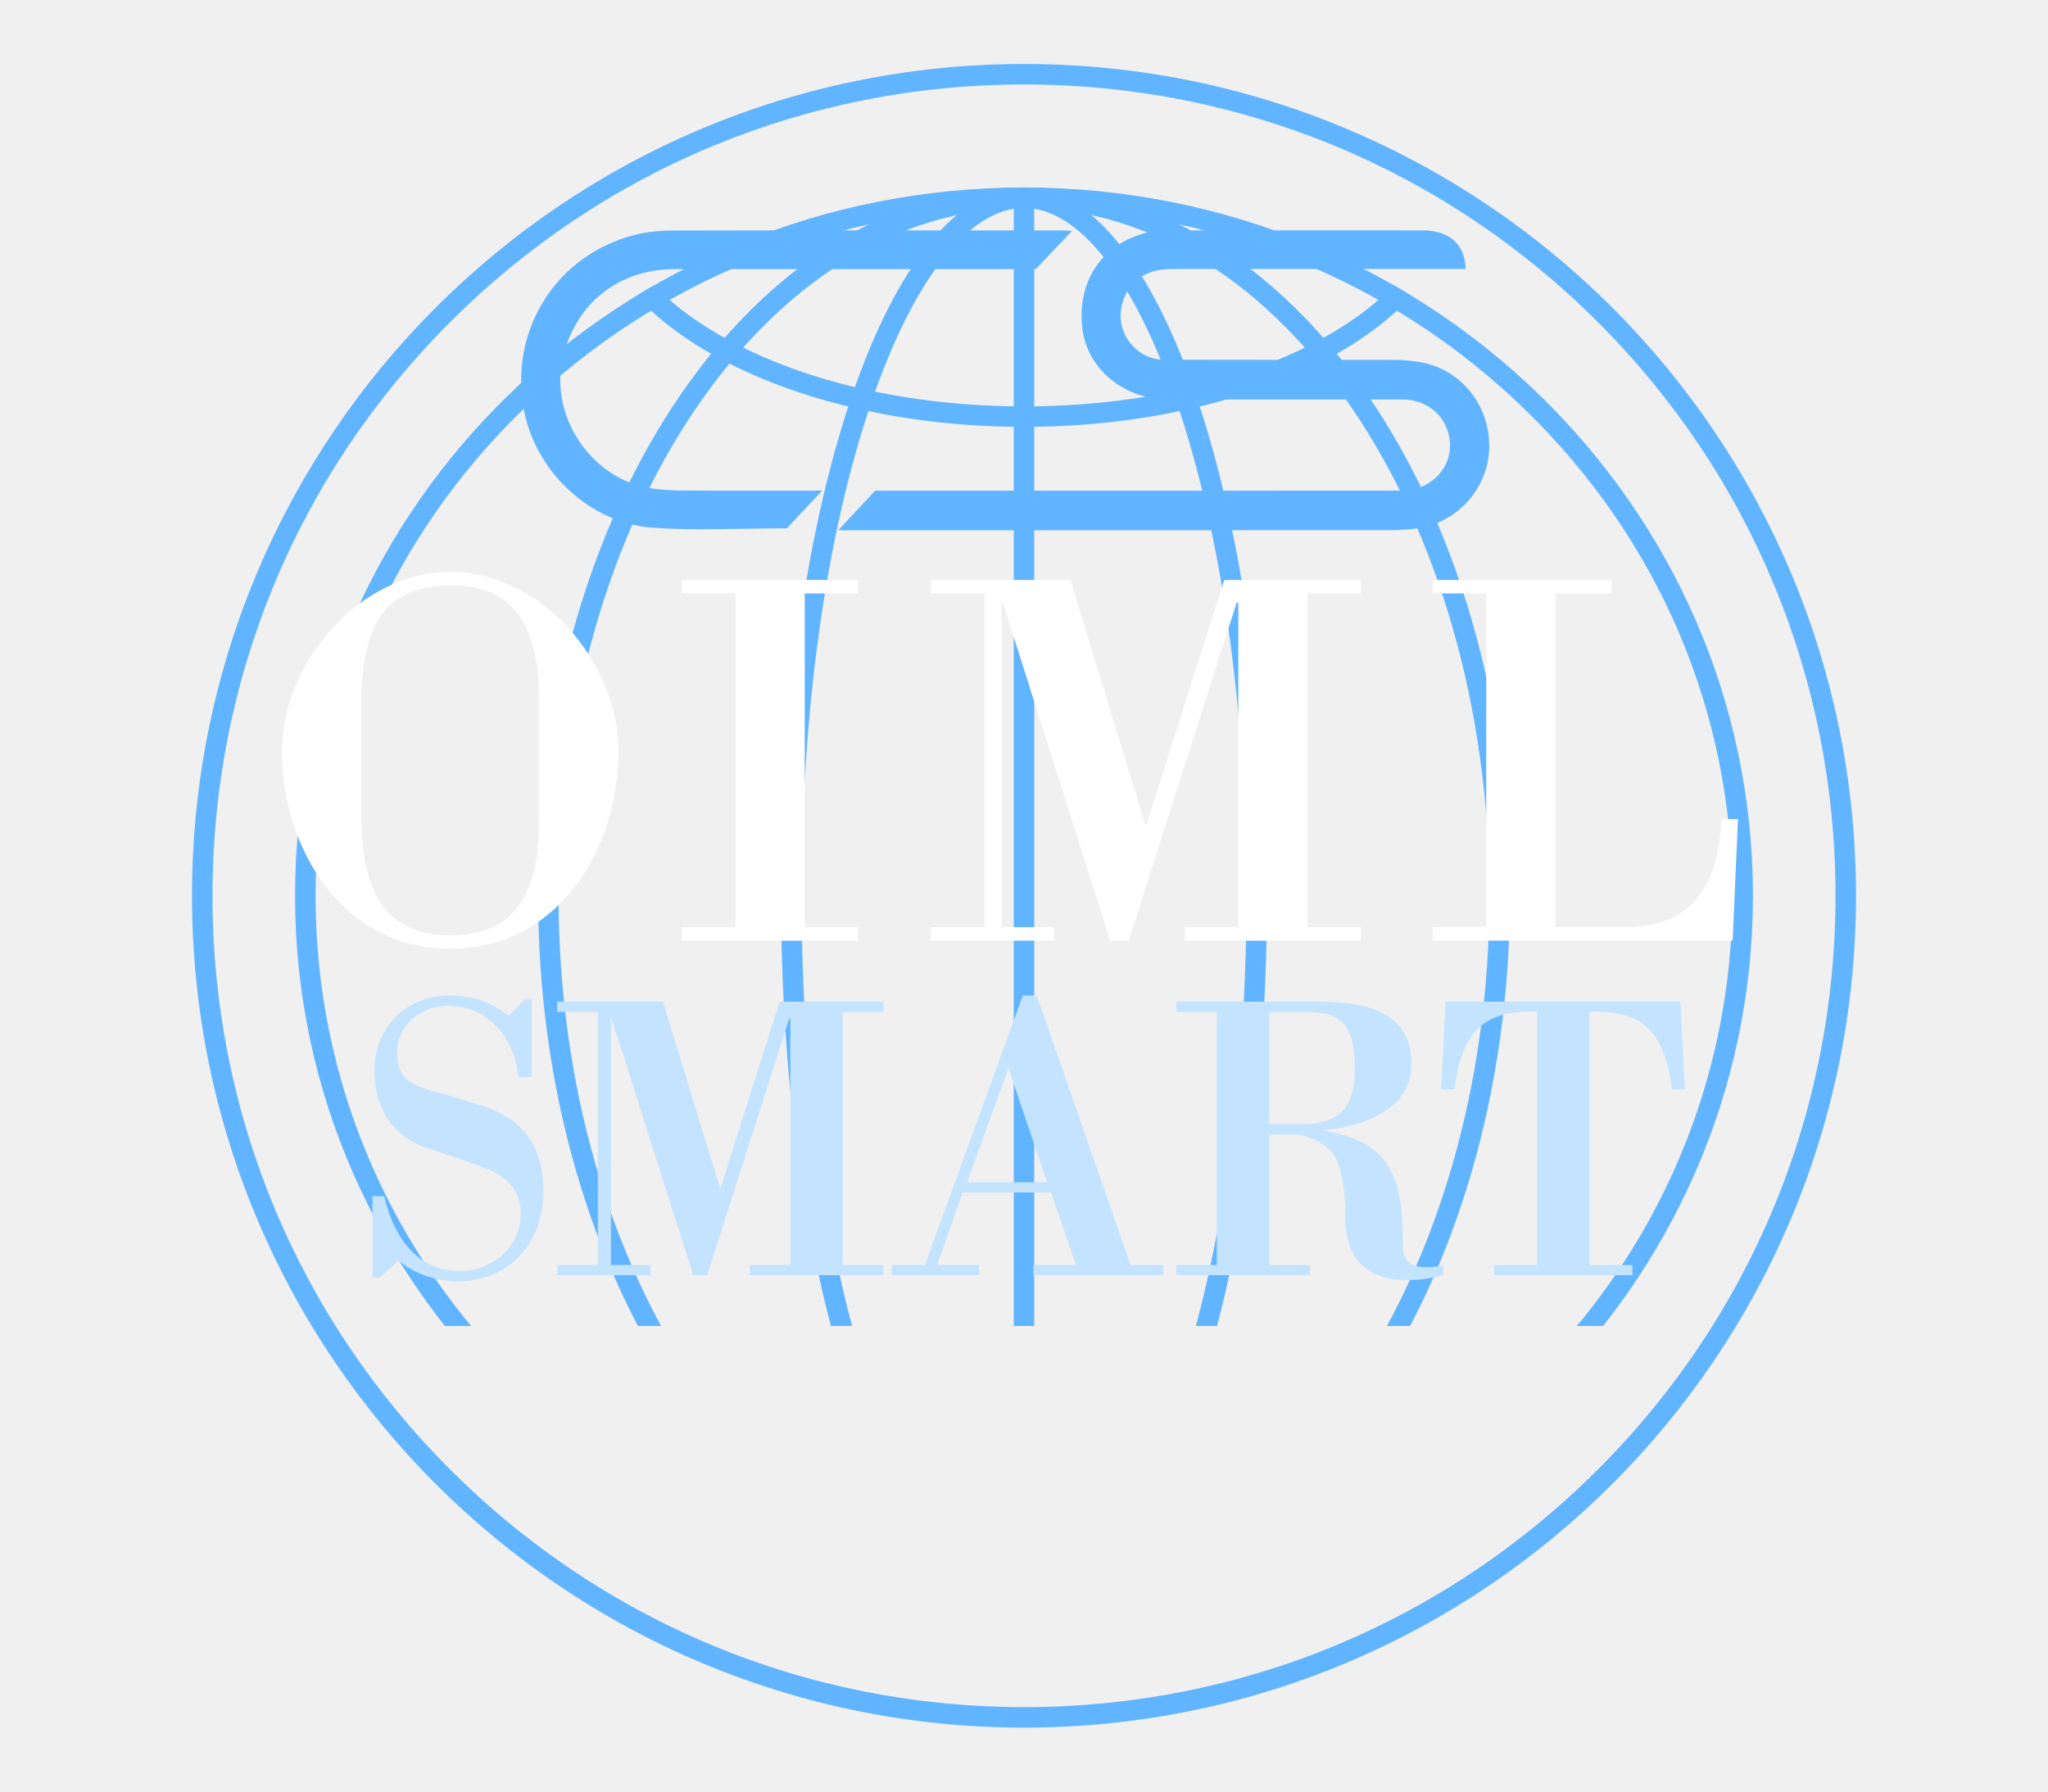
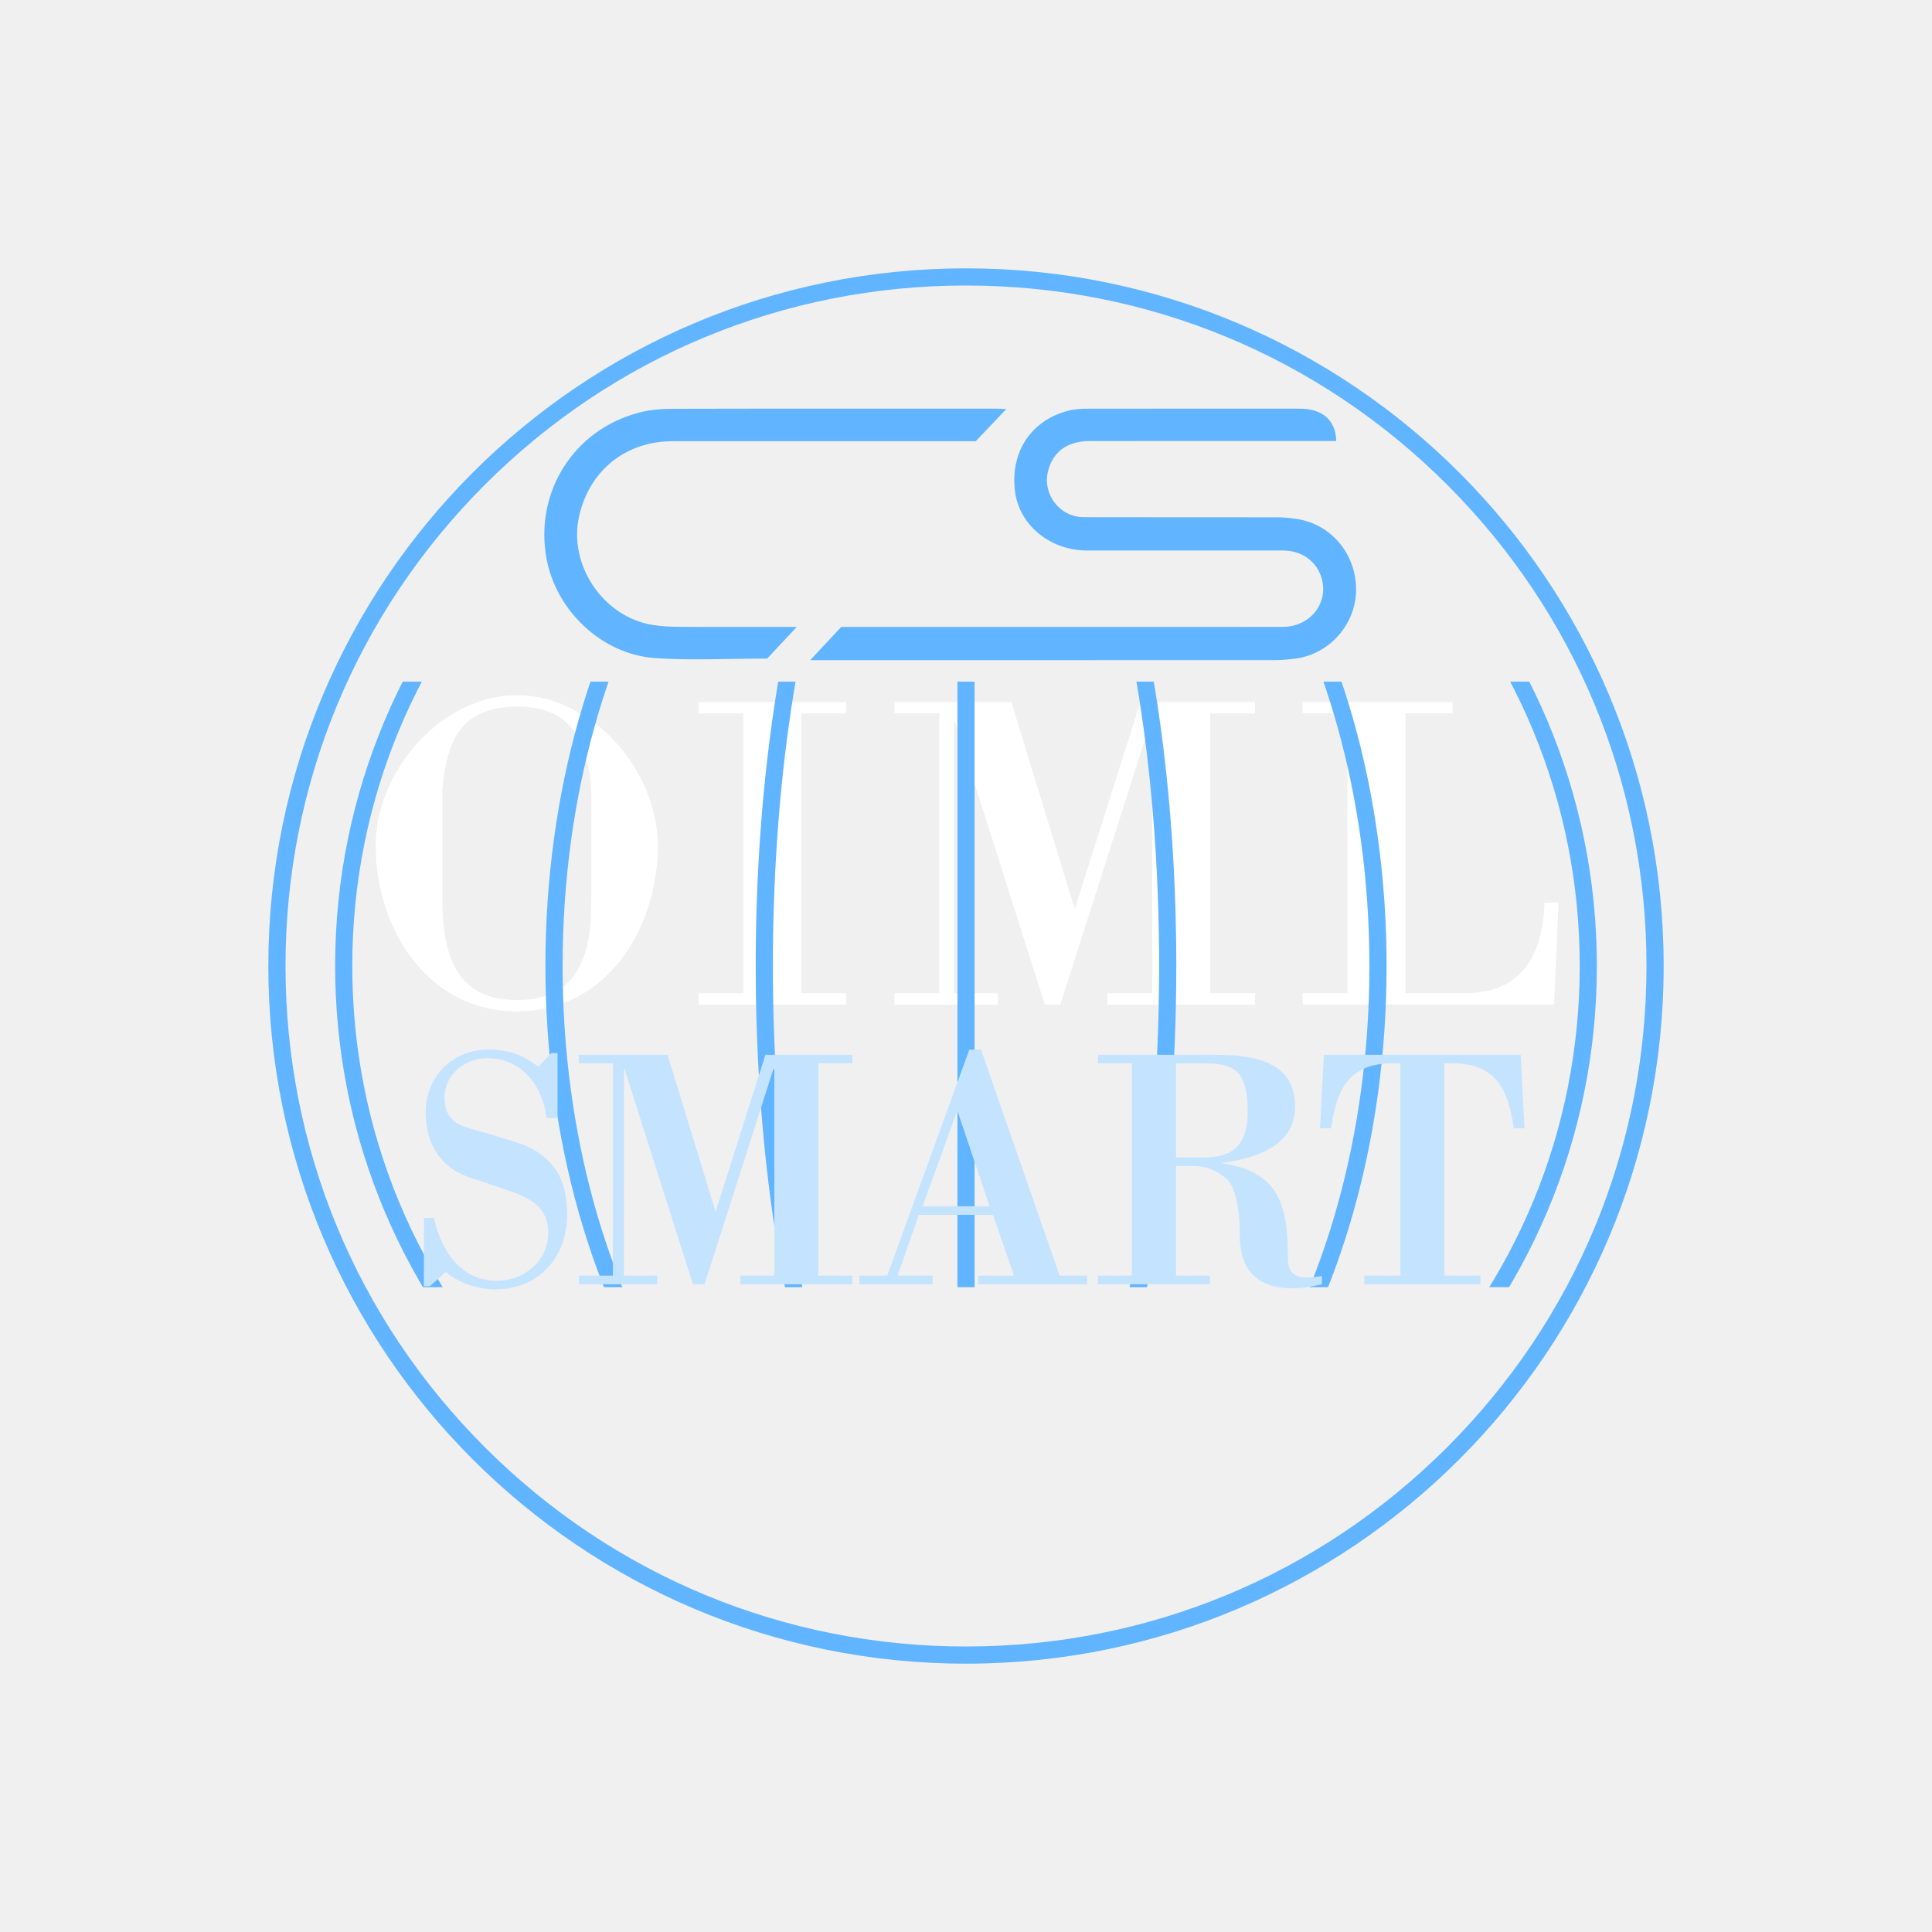
- <svg xmlns="http://www.w3.org/2000/svg" id="uuid-74daded2-9333-4458-9d64-41a6869ab94f" width="400" height="350" viewBox="0 0 400 350">
+ <svg xmlns="http://www.w3.org/2000/svg" id="uuid-284f2fb4-1568-4411-addd-2d8d8c57cce5" width="450" height="450" viewBox="0 0 450 450">
  <defs>
-     <clipPath id="uuid-d70eab25-d6d3-4048-b955-a548a852bb36">
-       <rect x="47.34" y="28.06" width="305.32" height="293.89" style="fill:none; stroke-width:0px;" />
+     <clipPath id="uuid-80f71cad-1422-4c35-8adf-b0b8b842afa6">
+       <rect x="69.88" y="179.65" width="310.24" height="196.41" style="fill:none; stroke-width:0px;" />
    </clipPath>
-     <clipPath id="uuid-488dc110-6803-4ce9-a78e-20c07513890a">
-       <rect x="52.07" y="28.06" width="295.86" height="230.98" style="clip-path:url(#uuid-d70eab25-d6d3-4048-b955-a548a852bb36); fill:none; stroke-width:0px;" />
+     <clipPath id="uuid-0d9708df-d4a9-4633-b866-0b07372d6633">
+       <rect x="46.68" y="170.03" width="356.64" height="141.04" style="clip-path:url(#uuid-80f71cad-1422-4c35-8adf-b0b8b842afa6); fill:none; stroke-width:0px;" />
    </clipPath>
-     <clipPath id="uuid-adb58d77-ad22-4e8e-990d-b28c1589bb36">
-       <ellipse cx="200" cy="175" rx="142.37" ry="138.37" style="fill:none; stroke-width:0px;" />
+     <clipPath id="uuid-a442f85d-0915-493d-a6cb-cb624fa4e830">
+       <rect x="69.88" y="168.38" width="310.24" height="210.41" style="clip-path:url(#uuid-0d9708df-d4a9-4633-b866-0b07372d6633); fill:none; stroke-width:0px;" />
+     </clipPath>
+     <clipPath id="uuid-a3fc22ee-0130-43fa-95b1-77b2b18e3adc">
+       <rect x="46.68" y="158.77" width="356.64" height="141.04" style="clip-path:url(#uuid-a442f85d-0915-493d-a6cb-cb624fa4e830); fill:none; stroke-width:0px;" />
+     </clipPath>
+     <clipPath id="uuid-a9eb8a2a-d165-4ca1-bae8-0f2cbda0d36d">
+       <circle cx="225" cy="225" r="146.94" style="fill:none; stroke-width:0px;" />
    </clipPath>
  </defs>
-   <path d="m256.73,45c-9.39,0-18.79,0-28.18.02-1.51,0-3.06.05-4.52.41-8.82,2.17-13.77,9.62-12.62,18.84.97,7.83,8.18,13.76,16.73,13.77,2.89,0,5.79,0,8.68,0,7.19,0,14.39,0,21.58,0,5.13,0,10.27,0,15.41,0,4.12,0,7.42,2.18,8.78,5.7,2.31,6-2.11,12.09-8.84,12.1-15.32,0-30.63.01-45.95.01s-31.49,0-47.23,0h-9.63c-2.27,2.44-4.55,4.87-7.22,7.74,1.41,0,2.23,0,3.06,0,11.64,0,23.28,0,34.93,0,23.44,0,46.88,0,70.32-.02,1.66,0,3.34-.15,4.99-.39,7.83-1.16,13.8-8.06,13.85-15.95.05-8.29-5.71-15.26-13.73-16.52-1.57-.25-3.17-.4-4.76-.4-6.36-.01-12.72-.01-19.07-.01-1.8,0-3.6,0-5.4,0-6.83,0-13.67,0-20.5-.02-5.5-.01-9.58-5.28-8.31-10.6,1.09-4.6,4.48-7.12,9.74-7.13,8.23,0,16.45-.01,24.67-.01,10.12,0,20.23,0,30.35,0h2.4c-.12-4.82-3.22-7.53-8.38-7.53-7.05,0-14.09-.01-21.14-.01h0Z" style="fill:#61b4ff; stroke-width:0px;" />
-   <path d="m172.26,45c-13.55,0-27.1,0-40.65.04-2.56,0-5.19.21-7.66.85-15.3,3.93-24.54,18.6-21.64,34.12,2.26,12.1,12.91,22.24,25.24,23.09,3.27.23,6.54.29,9.85.29,5.34,0,10.74-.18,16.29-.18,1.97-2.11,4.24-4.54,6.88-7.36-5.09,0-10.01,0-14.85,0-4.25,0-8.45,0-12.64-.03-2.04-.01-4.11-.12-6.12-.45-11.45-1.87-19.59-13.95-17.08-25.24,2.4-10.74,10.85-17.54,21.86-17.55,9.7,0,19.39,0,29.09,0,12.64,0,25.27,0,37.91,0h3.54c2.32-2.44,4.59-4.82,7.11-7.47-.97-.05-1.48-.1-2-.1-11.71,0-23.42,0-35.13,0h0Z" style="fill:#61b4ff; stroke-width:0px;" />
-   <path d="m200,16.5c42.34,0,82.14,16.49,112.08,46.42,29.94,29.94,46.42,69.74,46.42,112.08s-16.49,82.14-46.42,112.08c-29.94,29.94-69.74,46.42-112.08,46.42s-82.14-16.49-112.08-46.42c-29.94-29.94-46.42-69.74-46.42-112.08s16.49-82.14,46.42-112.08c29.94-29.94,69.74-46.42,112.08-46.42m0-4c-89.75,0-162.5,72.75-162.5,162.5s72.75,162.5,162.5,162.5,162.5-72.75,162.5-162.5S289.75,12.5,200,12.5h0Z" style="fill:#61b4ff; stroke-width:0px;" />
-   <g style="clip-path:url(#uuid-488dc110-6803-4ce9-a78e-20c07513890a);">
-     <path d="m200,40.63c10.68,0,21.53,13.79,29.77,37.83,8.82,25.73,13.68,60.02,13.68,96.55s-4.86,70.82-13.68,96.55c-8.24,24.04-19.1,37.83-29.77,37.83s-21.53-13.79-29.77-37.83c-8.82-25.73-13.68-60.02-13.68-96.55s4.86-70.82,13.68-96.55c8.24-24.04,19.1-37.83,29.77-37.83m0-4c-26.21,0-47.46,61.95-47.46,138.37s21.25,138.37,47.46,138.37,47.46-61.95,47.46-138.37-21.25-138.37-47.46-138.37h0Z" style="fill:#61b4ff; stroke-width:0px;" />
-     <path d="m200,40.63c50.13,0,90.91,60.28,90.91,134.37s-40.78,134.37-90.91,134.37-90.91-60.28-90.91-134.37S149.87,40.63,200,40.63m0-4c-52.42,0-94.91,61.95-94.91,138.37s42.49,138.37,94.91,138.37,94.91-61.95,94.91-138.37S252.42,36.63,200,36.63h0Z" style="fill:#61b4ff; stroke-width:0px;" />
-     <path d="m200,40.63c36.98,0,71.74,13.99,97.88,39.4,26.11,25.38,40.49,59.11,40.49,94.98s-14.38,69.6-40.49,94.98c-26.14,25.41-60.9,39.4-97.88,39.4s-71.74-13.99-97.88-39.4c-26.11-25.38-40.49-59.11-40.49-94.98s14.38-69.6,40.49-94.98c26.14-25.41,60.9-39.4,97.88-39.4m0-4c-78.63,0-142.37,61.95-142.37,138.37s63.74,138.37,142.37,138.37,142.37-61.95,142.37-138.37S278.63,36.63,200,36.63h0Z" style="fill:#61b4ff; stroke-width:0px;" />
-     <line x1="200" y1="36.83" x2="200" y2="313.37" style="fill:none; stroke:#61b4ff; stroke-miterlimit:10; stroke-width:4px;" />
-     <g style="clip-path:url(#uuid-adb58d77-ad22-4e8e-990d-b28c1589bb36);">
-       <path d="m200-6.15c22.03,0,42.68,4.69,58.14,13.2,14.71,8.1,22.81,18.6,22.81,29.57s-8.1,21.47-22.81,29.57c-15.46,8.51-36.11,13.2-58.14,13.2s-42.68-4.69-58.14-13.2c-14.71-8.1-22.81-18.6-22.81-29.57s8.1-21.47,22.81-29.57c15.46-8.51,36.11-13.2,58.14-13.2m0-4c-46.92,0-84.95,20.94-84.95,46.77s38.03,46.77,84.95,46.77,84.95-20.94,84.95-46.77S246.92-10.15,200-10.15h0Z" style="fill:#61b4ff; stroke-width:0px;" />
-       <path d="m200,270.6c22.03,0,42.68,4.69,58.14,13.2,14.71,8.1,22.81,18.6,22.81,29.57s-8.1,21.47-22.81,29.57c-15.46,8.51-36.11,13.2-58.14,13.2s-42.68-4.69-58.14-13.2c-14.71-8.1-22.81-18.6-22.81-29.57s8.1-21.47,22.81-29.57c15.46-8.51,36.11-13.2,58.14-13.2m0-4c-46.92,0-84.95,20.94-84.95,46.77s38.03,46.77,84.95,46.77,84.95-20.94,84.95-46.77-38.03-46.77-84.95-46.77h0Z" style="fill:#61b4ff; stroke-width:0px;" />
+   <path d="m281.7,95.18c-9.38,0-18.76,0-28.15.02-1.51,0-3.06.05-4.52.41-8.82,2.17-13.77,9.62-12.62,18.84.97,7.83,8.18,13.76,16.73,13.77,2.92,0,5.84,0,8.75,0,7.16,0,14.31,0,21.47,0,5.15,0,10.3,0,15.44,0,4.12,0,7.42,2.18,8.78,5.7,2.31,6-2.11,12.09-8.84,12.1-15.35,0-30.7.01-46.05.01s-31.41,0-47.12,0h-9.64c-2.27,2.44-4.55,4.87-7.22,7.74h3.06c11.54,0,23.07,0,34.6,0,23.55,0,47.1,0,70.65-.02,1.66,0,3.34-.15,4.99-.39,7.83-1.16,13.8-8.06,13.85-15.95.05-8.29-5.71-15.26-13.73-16.52-1.57-.25-3.17-.4-4.76-.4-6.37-.01-12.75-.01-19.12-.01-1.78,0-3.57,0-5.35,0-6.83,0-13.67,0-20.51-.02-5.5-.01-9.58-5.28-8.31-10.6,1.09-4.6,4.48-7.12,9.74-7.13,8.21,0,16.43-.01,24.64-.01,10.13,0,20.26,0,30.38,0h2.4c-.12-4.82-3.22-7.53-8.38-7.53-7.06,0-14.11-.01-21.17-.01h0Z" style="fill:#61b4ff; stroke-width:0px;" />
+   <path d="m197.28,95.18c-13.56,0-27.11,0-40.67.04-2.56,0-5.19.21-7.66.85-15.3,3.93-24.54,18.6-21.64,34.12,2.26,12.1,12.91,22.24,25.24,23.09,3.27.23,6.54.29,9.85.29,5.34,0,10.75-.18,16.29-.18,1.97-2.11,4.24-4.54,6.88-7.36-5.09,0-10.01,0-14.85,0-4.26,0-8.45,0-12.65-.03-2.04-.01-4.11-.12-6.12-.45-11.45-1.87-19.59-13.95-17.08-25.24,2.4-10.74,10.85-17.54,21.86-17.55,9.7,0,19.39,0,29.09,0,12.64,0,25.27,0,37.91,0h3.54c2.32-2.44,4.59-4.82,7.11-7.47-.97-.05-1.48-.1-2-.1-11.7,0-23.41,0-35.11,0h0Z" style="fill:#61b4ff; stroke-width:0px;" />
+   <path d="m87.51,196.96c0-17.4,15.29-35.02,32.91-35.02s32.8,17.62,32.8,35.02c0,19.3-11.92,38.61-32.8,38.61s-32.91-19.3-32.91-38.61Zm50.21-11.18c0-3.8-.53-7.38-1.58-10.55-2.11-6.43-6.43-10.65-15.72-10.65s-13.92,4.22-15.82,10.65c-.95,3.16-1.58,6.75-1.58,10.55v23c0,4.11.21,8.12,1.16,11.81,1.9,7.28,6.33,12.34,16.25,12.34s14.35-5.06,16.24-12.34c.95-3.69,1.05-7.7,1.05-11.81v-23Z" style="fill:#fff; stroke-width:0px;" />
+   <path d="m186.64,231.35h10.44v2.64h-34.39v-2.64h10.44v-65.19h-10.44v-2.64h34.39v2.64h-10.44v65.19Z" style="fill:#fff; stroke-width:0px;" />
+   <path d="m281.89,231.35h10.44v2.64h-34.39v-2.64h10.44v-63.4h-.32l-21.1,66.03h-3.59l-20.99-66.03h-.21v63.4h10.23v2.64h-24.05v-2.64h10.44v-65.19h-10.44v-2.64h27.21l14.77,48.21,15.3-48.21h26.69v2.64h-10.44v65.19Z" style="fill:#fff; stroke-width:0px;" />
+   <path d="m303.41,233.98v-2.64h10.44v-65.19h-10.44v-2.64h34.92v2.64h-10.97v65.19h13.82c13.4,0,18.14-8.97,18.57-21.1h3.27l-1.05,23.73h-58.54Z" style="fill:#fff; stroke-width:0px;" />
+   <path d="m225,66.5c42.34,0,82.14,16.49,112.08,46.42,29.94,29.94,46.42,69.74,46.42,112.08s-16.49,82.14-46.42,112.08c-29.94,29.94-69.74,46.42-112.08,46.42s-82.14-16.49-112.08-46.42c-29.94-29.94-46.42-69.74-46.42-112.08s16.49-82.14,46.42-112.08c29.94-29.94,69.74-46.42,112.08-46.42m0-4c-89.75,0-162.5,72.75-162.5,162.5s72.75,162.5,162.5,162.5,162.5-72.75,162.5-162.5S314.75,62.5,225,62.5h0Z" style="fill:#61b4ff; stroke-width:0px;" />
+   <g style="clip-path:url(#uuid-a3fc22ee-0130-43fa-95b1-77b2b18e3adc);">
+     <path d="m225,82.06c11.06,0,22.3,14.69,30.84,40.3,9.12,27.36,14.14,63.81,14.14,102.64s-5.02,75.28-14.14,102.64c-8.54,25.61-19.78,40.3-30.84,40.3s-22.3-14.69-30.84-40.3c-9.12-27.36-14.14-63.81-14.14-102.64s5.02-75.28,14.14-102.64c8.54-25.61,19.78-40.3,30.84-40.3m0-4c-27.05,0-48.98,65.79-48.98,146.94s21.93,146.94,48.98,146.94,48.98-65.79,48.98-146.94-21.93-146.94-48.98-146.94h0Z" style="fill:#61b4ff; stroke-width:0px;" />
+     <path d="m225,82.06c51.81,0,93.96,64.12,93.96,142.94s-42.15,142.94-93.96,142.94-93.96-64.12-93.96-142.94,42.15-142.94,93.96-142.94m0-4c-54.1,0-97.96,65.79-97.96,146.94s43.86,146.94,97.96,146.94,97.96-65.79,97.96-146.94-43.86-146.94-97.96-146.94h0Z" style="fill:#61b4ff; stroke-width:0px;" />
+     <path d="m225,82.06c38.18,0,74.08,14.87,101.08,41.87,27,27,41.87,62.9,41.87,101.08s-14.87,74.08-41.87,101.08c-27,27-62.9,41.87-101.08,41.87s-74.08-14.87-101.08-41.87c-27-27-41.87-62.9-41.87-101.08s14.87-74.08,41.87-101.08c27-27,62.9-41.87,101.08-41.87m0-4c-81.16,0-146.94,65.79-146.94,146.94s65.79,146.94,146.94,146.94,146.94-65.79,146.94-146.94-65.79-146.94-146.94-146.94h0Z" style="fill:#61b4ff; stroke-width:0px;" />
+     <line x1="225" y1="78.28" x2="225" y2="371.94" style="fill:none; stroke:#61b4ff; stroke-miterlimit:10; stroke-width:4px;" />
+     <g style="clip-path:url(#uuid-a9eb8a2a-d165-4ca1-bae8-0f2cbda0d36d);">
+       <path d="m225,32.39c22.74,0,44.06,4.98,60.03,14.03,15.25,8.64,23.65,19.88,23.65,31.64s-8.4,23-23.65,31.64c-15.97,9.05-37.29,14.03-60.03,14.03s-44.06-4.98-60.03-14.03c-15.25-8.64-23.65-19.88-23.65-31.64s8.4-23,23.65-31.64c15.97-9.05,37.29-14.03,60.03-14.03m0-4c-48.43,0-87.68,22.24-87.68,49.67s39.26,49.67,87.68,49.67,87.68-22.24,87.68-49.67-39.26-49.67-87.68-49.67h0Z" style="fill:#61b4ff; stroke-width:0px;" />
+       <path d="m225,326.27c22.74,0,44.06,4.98,60.03,14.03,15.25,8.64,23.65,19.88,23.65,31.64s-8.4,23-23.65,31.64c-15.97,9.05-37.29,14.03-60.03,14.03s-44.06-4.98-60.03-14.03c-15.25-8.64-23.65-19.88-23.65-31.64s8.4-23,23.65-31.64c15.97-9.05,37.29-14.03,60.03-14.03m0-4c-48.43,0-87.68,22.24-87.68,49.67s39.26,49.67,87.68,49.67,87.68-22.24,87.68-49.67-39.26-49.67-87.68-49.67h0Z" style="fill:#61b4ff; stroke-width:0px;" />
    </g>
  </g>
-   <path d="m74.1,249.6h-1.36v-15.92h2.32c1.68,7.6,6.24,14.64,14.72,14.64,6.32,0,11.92-4.64,11.92-11.2,0-7.44-6.64-8.88-12.64-10.96-1.6-.56-3.2-1.12-4.8-1.6-7.44-2.24-11.12-7.84-11.12-15.44,0-8.4,6.24-14.64,14.56-14.64,4.64,0,8,1.12,11.68,4l3.04-3.2h1.44v15.12h-2.56c-.88-7.6-5.84-13.92-13.84-13.92-5.12,0-9.92,3.76-9.92,9.12,0,6.16,4.24,6.8,9.2,8.16,2,.56,3.6,1.12,4.96,1.52,1.6.48,3.6,1.04,5.28,1.84,6.72,3.2,9.12,8.48,9.12,15.68,0,10.08-6.56,17.52-16.88,17.52-3.76,0-8.56-1.52-11.36-4.08l-3.76,3.36Z" style="fill:#c4e3ff; stroke-width:0px;" />
-   <path d="m164.6,247.12h7.92v2h-26.08v-2h7.92v-48.08h-.24l-16,50.08h-2.72l-15.92-50.08h-.16v48.08h7.76v2h-18.24v-2h7.92v-49.44h-7.92v-2h20.64l11.2,36.56,11.6-36.56h20.24v2h-7.92v49.44Z" style="fill:#c4e3ff; stroke-width:0px;" />
-   <path d="m174.17,249.12v-2h6.48l19.12-52.64h2.72l18.32,52.64h6.4v2h-25.36v-2h8.32l-4.88-14.16h-17.28l-4.96,14.16h8.16v2h-17.04Zm14.72-18.16h15.6l-7.52-22.32-8.08,22.32Z" style="fill:#c4e3ff; stroke-width:0px;" />
-   <path d="m247.9,247.12h7.92v2h-26.08v-2h7.92v-49.44h-7.92v-2h26.8c8.72,0,19.12,1.04,19.12,12.16,0,9.04-9.52,12.16-16.96,12.96v.16c12.48,1.92,15.28,8.64,15.28,21.68,0,2.8.24,6,7.92,4.56v1.92c-2.24.56-4.48.96-6.8.96-8.08,0-12.32-4.08-12.32-12.24,0-6.64-1.12-11.6-3.2-13.36-2.24-1.92-4.8-2.88-7.28-2.88h-4.4v25.52Zm0-27.52h6.56c7.2,0,10.16-3.44,10.16-10.64,0-8.96-2.64-11.28-9.76-11.28h-6.96v21.92Z" style="fill:#c4e3ff; stroke-width:0px;" />
-   <path d="m291.79,249.12v-2h8.4v-49.44c-11.28-.56-14.72,4.88-16.16,15.12h-2.56l.88-17.12h45.84l.88,17.12h-2.48c-1.44-10.24-4.88-15.68-16.16-15.12v49.44h8.4v2h-27.04Z" style="fill:#c4e3ff; stroke-width:0px;" />
-   <path d="m55.08,146.74c0-17.4,15.29-35.02,32.91-35.02s32.81,17.62,32.81,35.02c0,19.3-11.92,38.61-32.81,38.61s-32.91-19.3-32.91-38.61Zm50.21-11.18c0-3.8-.53-7.38-1.58-10.55-2.11-6.43-6.43-10.65-15.72-10.65s-13.92,4.22-15.82,10.65c-.95,3.16-1.58,6.75-1.58,10.55v23c0,4.11.21,8.12,1.16,11.81,1.9,7.28,6.33,12.34,16.25,12.34s14.35-5.06,16.24-12.34c.95-3.69,1.05-7.7,1.05-11.81v-23Z" style="fill:#fff; stroke-width:0px;" />
-   <path d="m157.17,181.13h10.44v2.64h-34.39v-2.64h10.44v-65.19h-10.44v-2.64h34.39v2.64h-10.44v65.19Z" style="fill:#fff; stroke-width:0px;" />
-   <path d="m255.37,181.13h10.44v2.64h-34.39v-2.64h10.44v-63.4h-.32l-21.1,66.03h-3.59l-20.99-66.03h-.21v63.4h10.23v2.64h-24.05v-2.64h10.44v-65.19h-10.44v-2.64h27.21l14.77,48.21,15.3-48.21h26.69v2.64h-10.44v65.19Z" style="fill:#fff; stroke-width:0px;" />
-   <path d="m279.84,183.76v-2.64h10.44v-65.19h-10.44v-2.64h34.92v2.64h-10.97v65.19h13.82c13.4,0,18.14-8.97,18.57-21.1h3.27l-1.05,23.73h-58.54Z" style="fill:#fff; stroke-width:0px;" />
+   <path d="m100.1,299.6h-1.36v-15.92h2.32c1.68,7.6,6.24,14.64,14.72,14.64,6.32,0,11.92-4.64,11.92-11.2,0-7.44-6.64-8.88-12.64-10.96-1.6-.56-3.2-1.12-4.8-1.6-7.44-2.24-11.12-7.84-11.12-15.44,0-8.4,6.24-14.64,14.56-14.64,4.64,0,8,1.12,11.68,4l3.04-3.2h1.44v15.12h-2.56c-.88-7.6-5.84-13.92-13.84-13.92-5.12,0-9.92,3.76-9.92,9.12,0,6.16,4.24,6.8,9.2,8.16,2,.56,3.6,1.12,4.96,1.52,1.6.48,3.6,1.04,5.28,1.84,6.72,3.2,9.12,8.48,9.12,15.68,0,10.08-6.56,17.52-16.88,17.52-3.76,0-8.56-1.52-11.36-4.08l-3.76,3.36Z" style="fill:#c4e3ff; stroke-width:0px;" />
+   <path d="m190.6,297.12h7.92v2h-26.08v-2h7.92v-48.08h-.24l-16,50.08h-2.72l-15.92-50.08h-.16v48.08h7.76v2h-18.24v-2h7.92v-49.44h-7.92v-2h20.64l11.2,36.56,11.6-36.56h20.24v2h-7.92v49.44Z" style="fill:#c4e3ff; stroke-width:0px;" />
+   <path d="m200.17,299.12v-2h6.48l19.12-52.64h2.72l18.32,52.64h6.4v2h-25.36v-2h8.32l-4.88-14.16h-17.28l-4.96,14.16h8.16v2h-17.04Zm14.72-18.16h15.6l-7.52-22.32-8.08,22.32Z" style="fill:#c4e3ff; stroke-width:0px;" />
+   <path d="m273.9,297.12h7.92v2h-26.08v-2h7.92v-49.44h-7.92v-2h26.8c8.72,0,19.12,1.04,19.12,12.16,0,9.04-9.52,12.16-16.96,12.96v.16c12.48,1.92,15.28,8.64,15.28,21.68,0,2.8.24,6,7.92,4.56v1.92c-2.24.56-4.48.96-6.8.96-8.08,0-12.32-4.08-12.32-12.24,0-6.64-1.12-11.6-3.2-13.36-2.24-1.92-4.8-2.88-7.28-2.88h-4.4v25.52Zm0-27.52h6.56c7.2,0,10.16-3.44,10.16-10.64,0-8.96-2.64-11.28-9.76-11.28h-6.96v21.92Z" style="fill:#c4e3ff; stroke-width:0px;" />
+   <path d="m317.79,299.12v-2h8.4v-49.44c-11.28-.56-14.72,4.88-16.16,15.12h-2.56l.88-17.12h45.84l.88,17.12h-2.48c-1.44-10.24-4.88-15.68-16.16-15.12v49.44h8.4v2h-27.04Z" style="fill:#c4e3ff; stroke-width:0px;" />
</svg>
